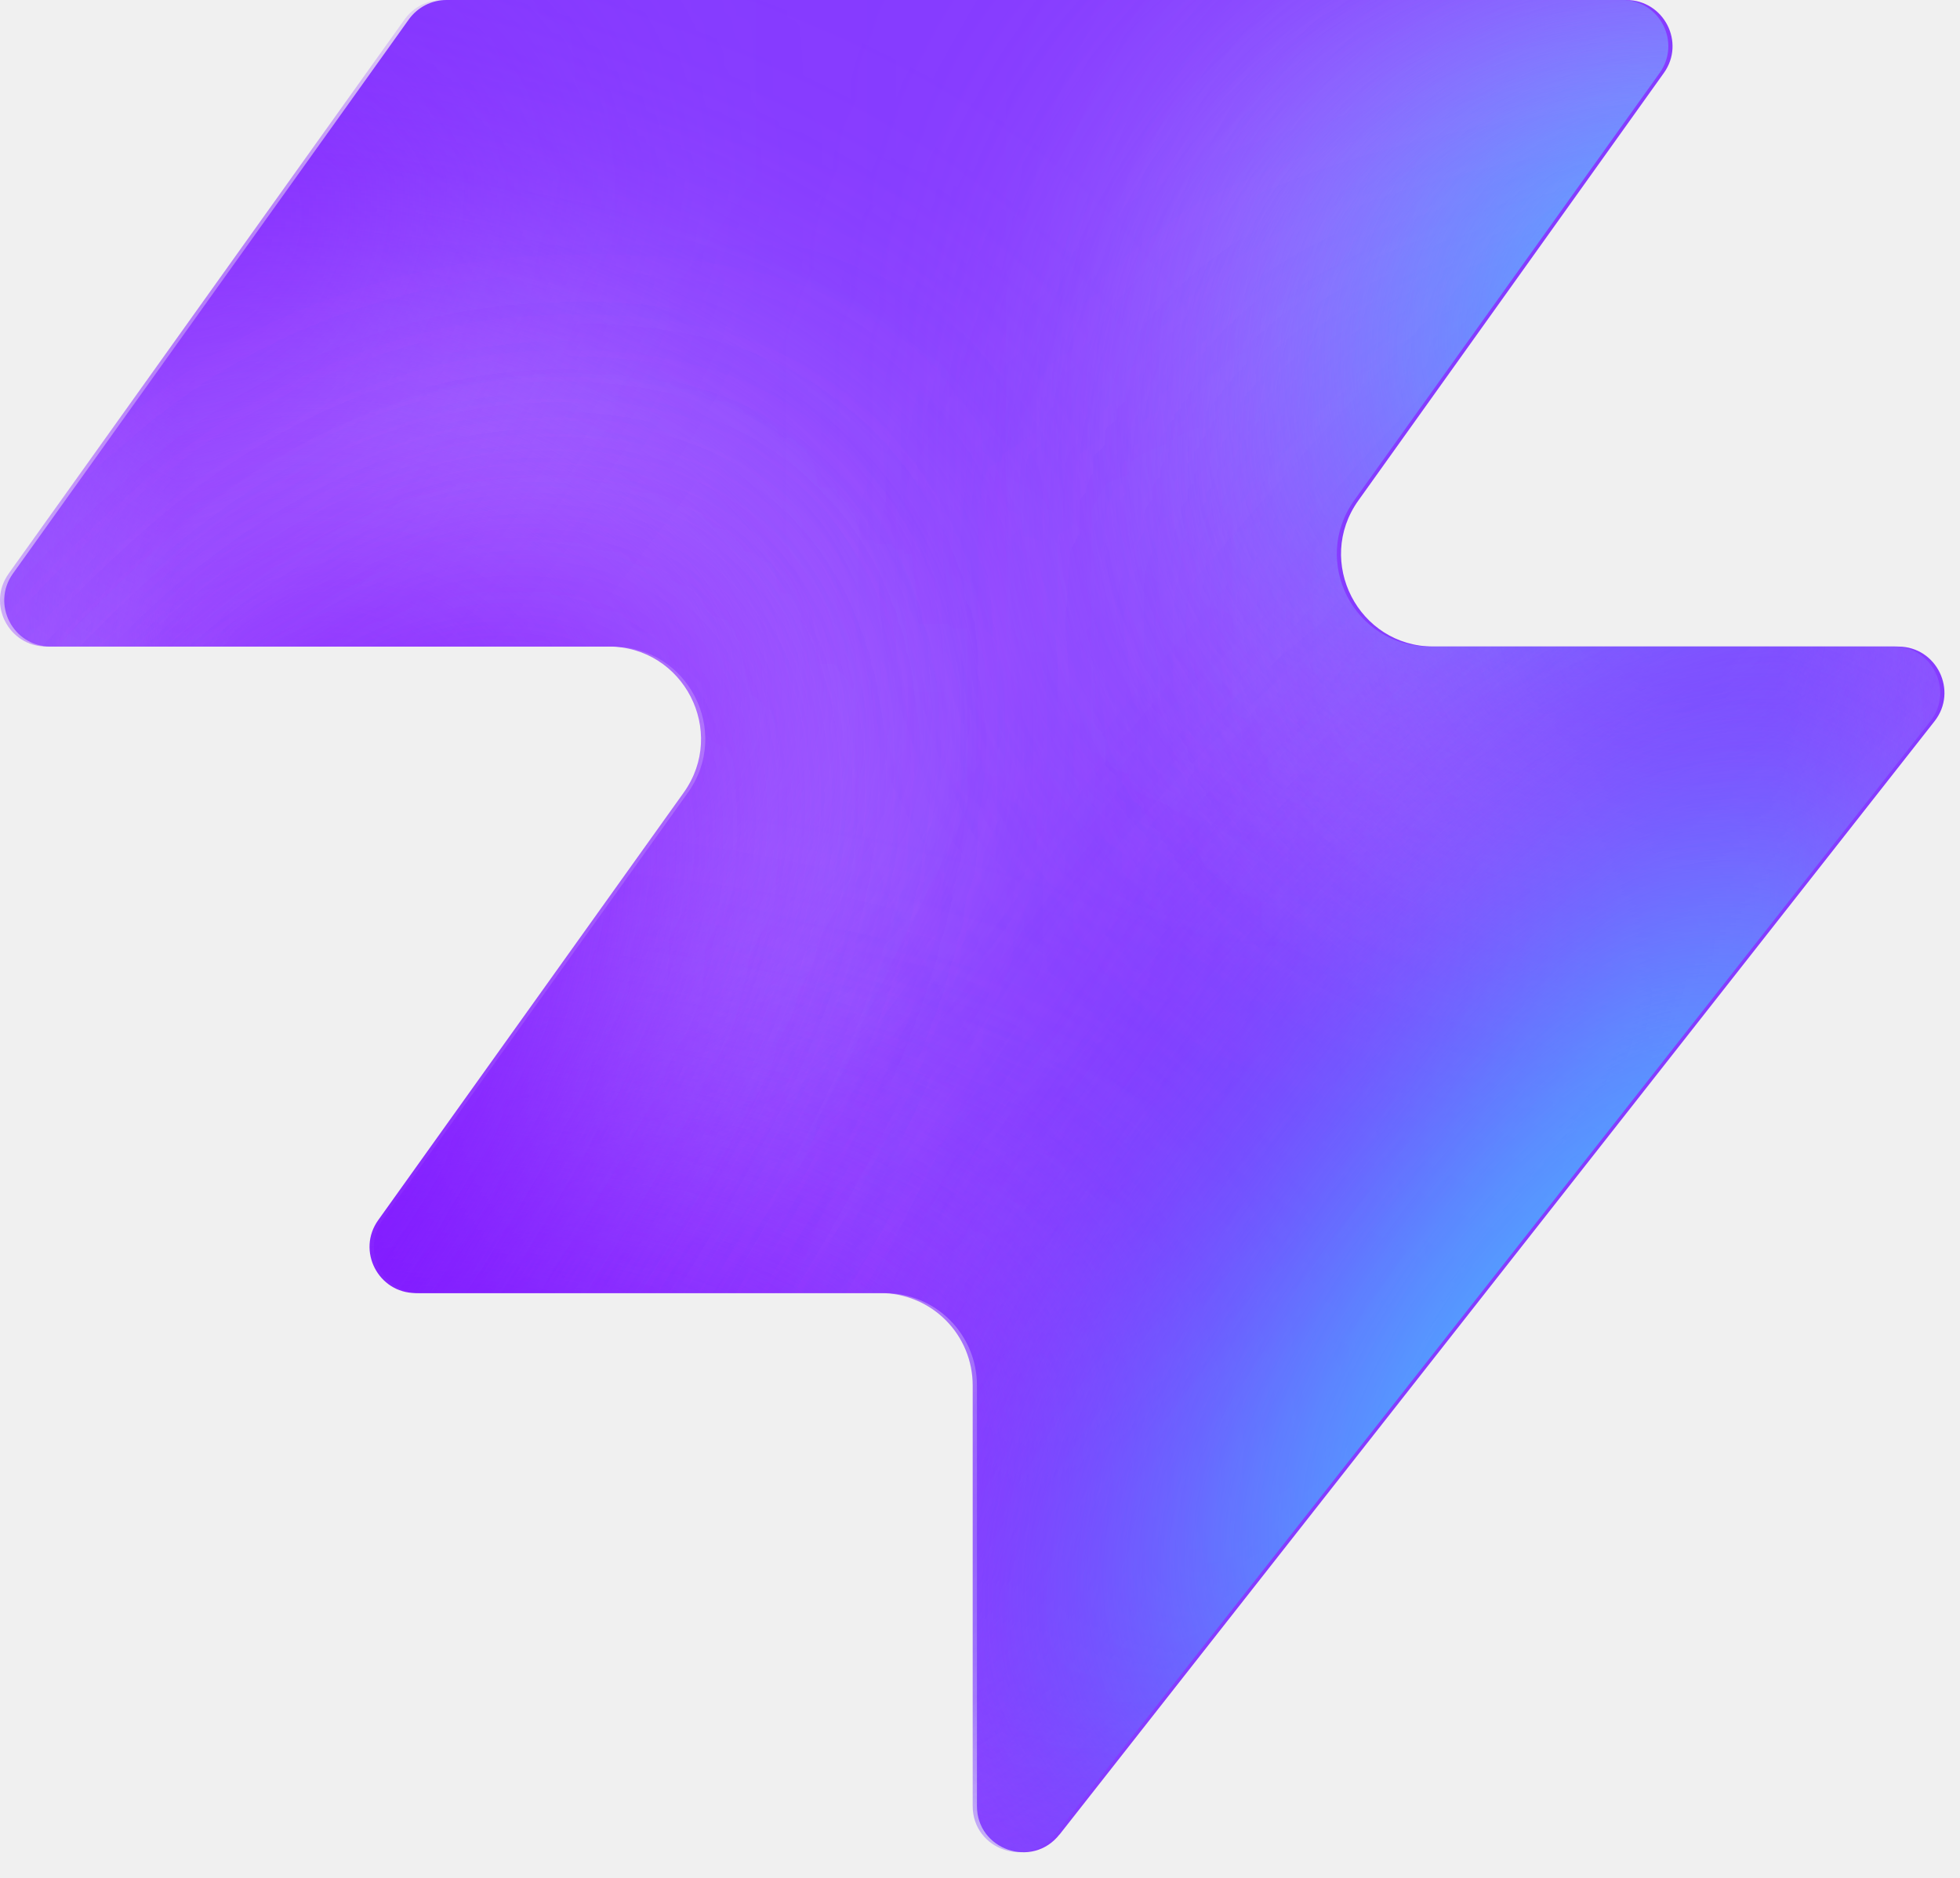
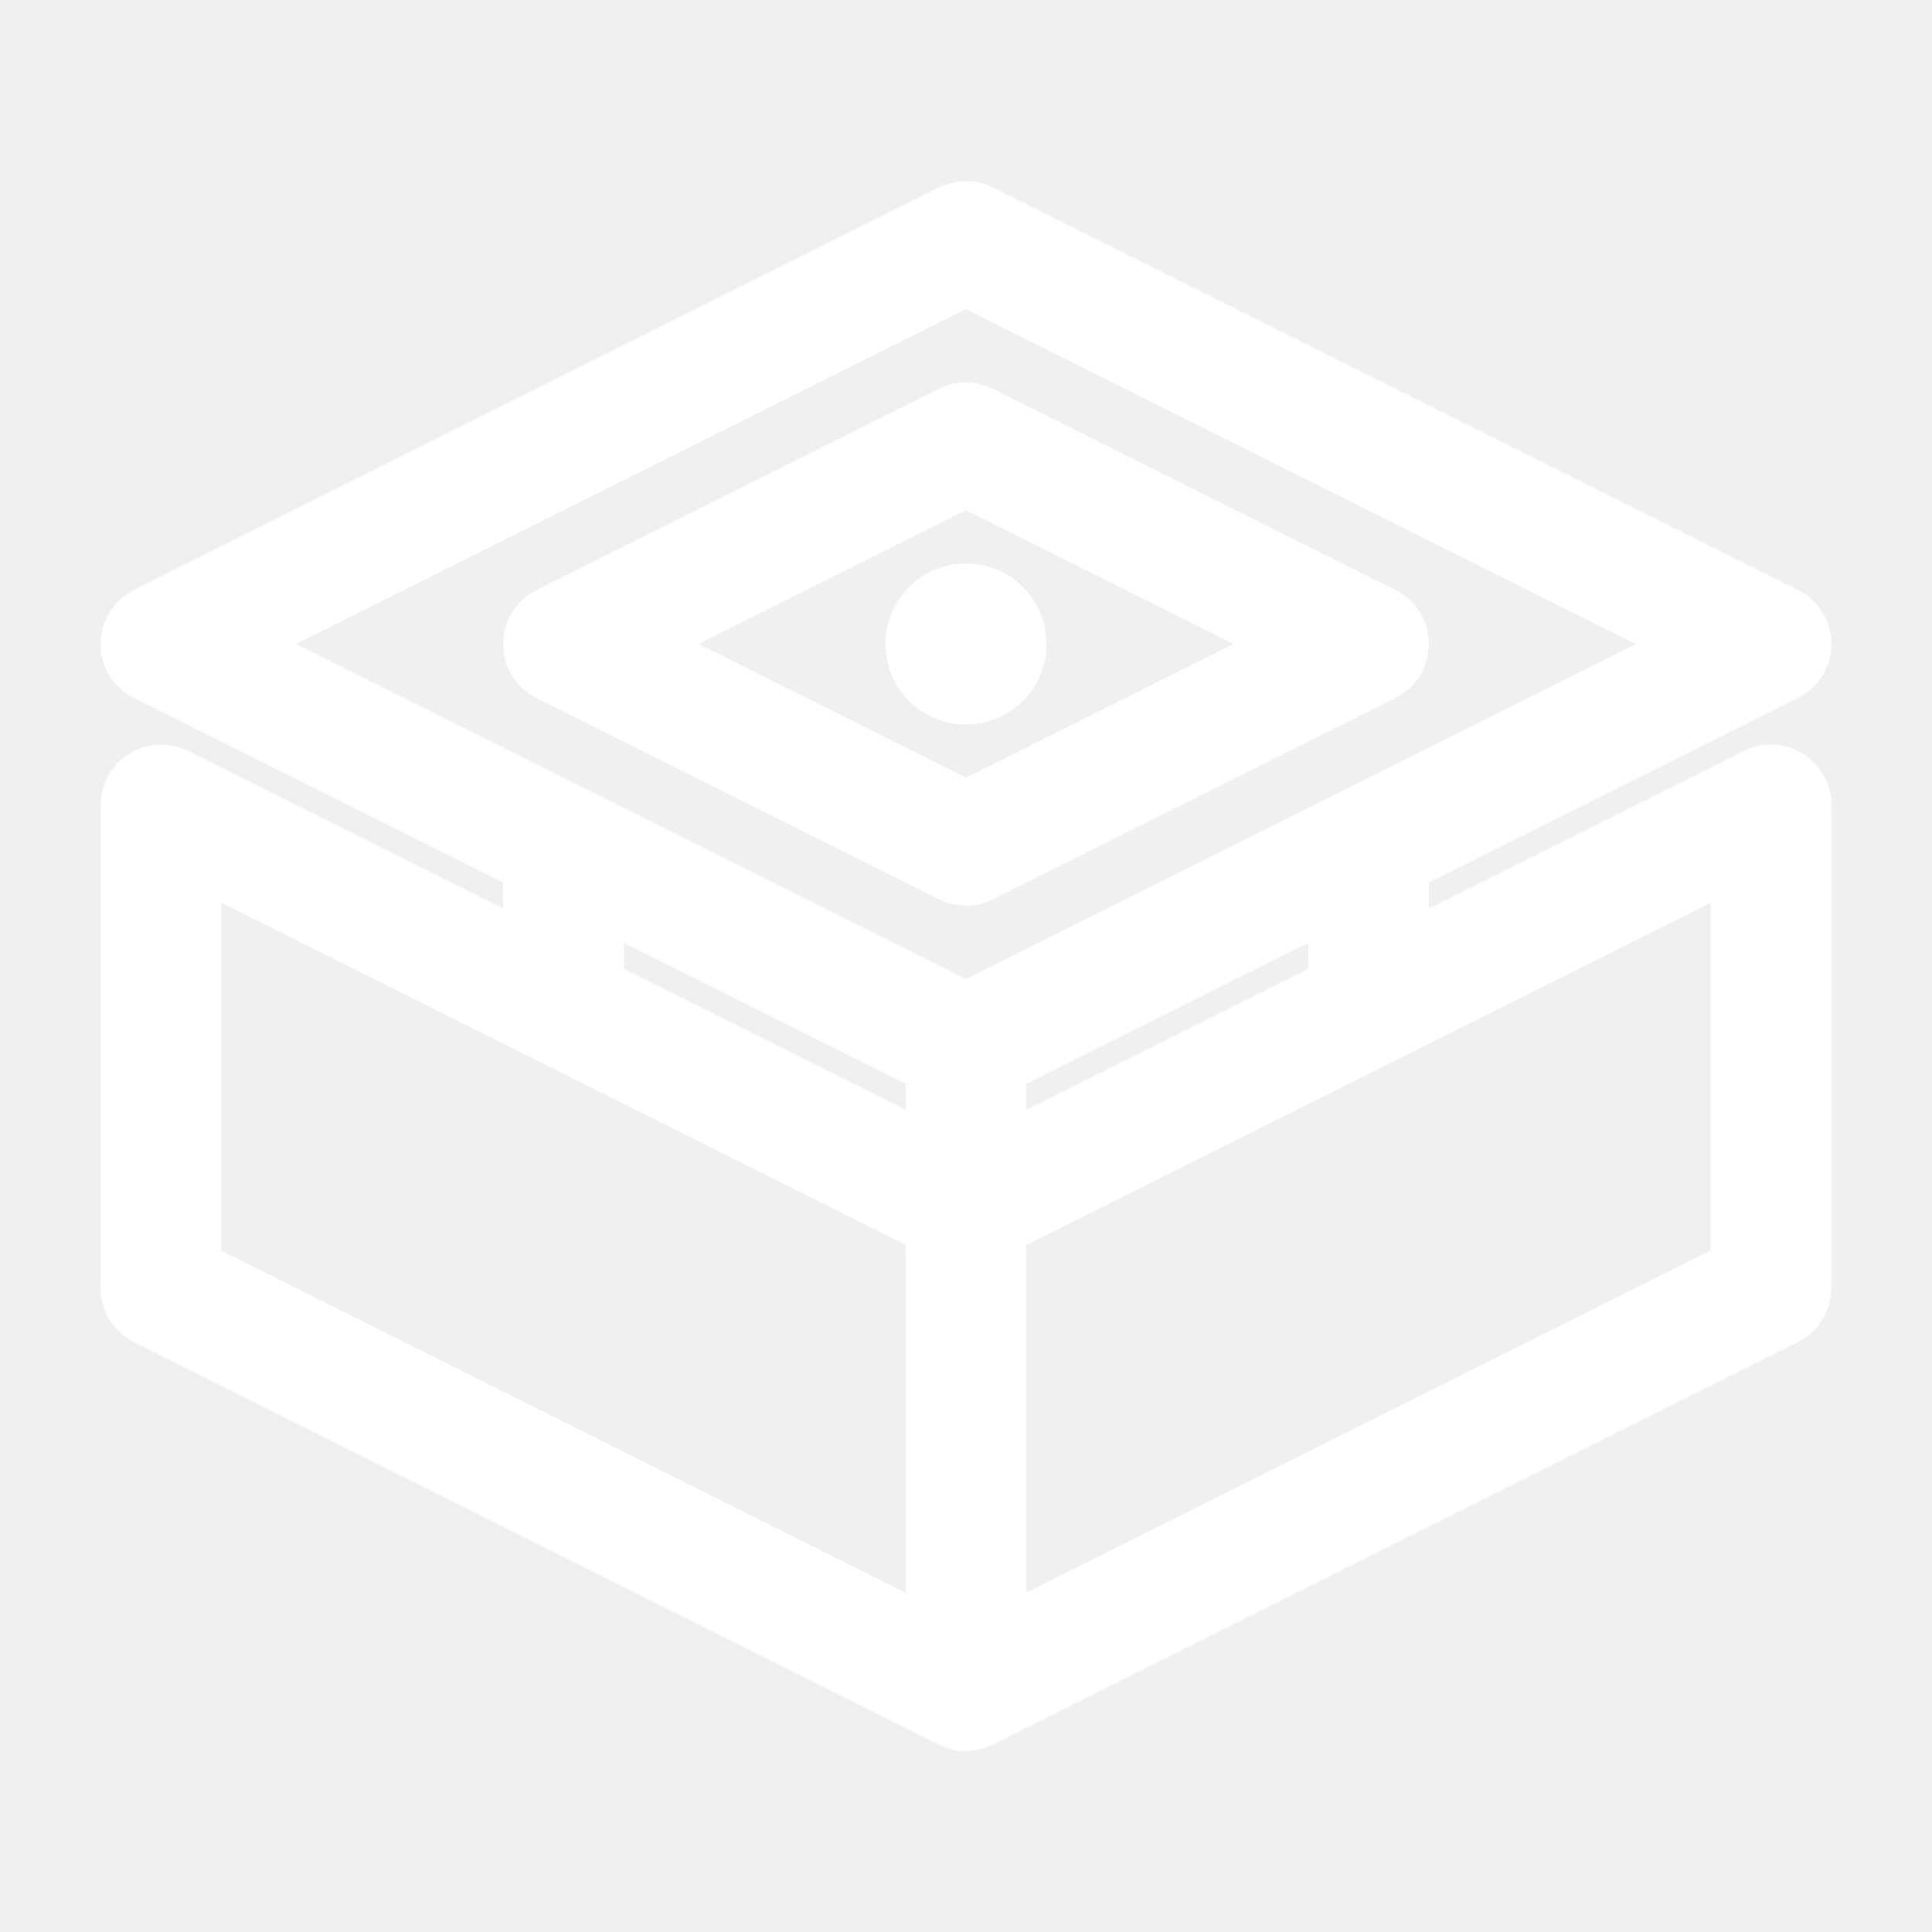
- <svg xmlns="http://www.w3.org/2000/svg" width="48" height="46" fill="none" viewBox="0 0 48 46">
-   <path fill="#863bff" d="M25.946 44.938c-.664.845-2.021.375-2.021-.698V33.937a2.26 2.26 0 0 0-2.262-2.262H10.287c-.92 0-1.456-1.04-.92-1.788l7.48-10.471c1.07-1.497 0-3.578-1.842-3.578H1.237c-.92 0-1.456-1.04-.92-1.788L10.013.474c.214-.297.556-.474.92-.474h28.894c.92 0 1.456 1.04.92 1.788l-7.48 10.471c-1.07 1.498 0 3.579 1.842 3.579h11.377c.943 0 1.473 1.088.89 1.83L25.947 44.94z" style="fill:#863bff;fill:color(display-p3 .525 .23 1);fill-opacity:1" />
-   <mask id="a" width="48" height="46" x="0" y="0" maskUnits="userSpaceOnUse" style="mask-type:alpha">
-     <path fill="#000" d="M25.842 44.938c-.664.844-2.021.375-2.021-.698V33.937a2.26 2.26 0 0 0-2.262-2.262H10.183c-.92 0-1.456-1.04-.92-1.788l7.48-10.471c1.07-1.498 0-3.579-1.842-3.579H1.133c-.92 0-1.456-1.04-.92-1.787L9.91.473c.214-.297.556-.474.92-.474h28.894c.92 0 1.456 1.04.92 1.788l-7.48 10.471c-1.07 1.498 0 3.578 1.842 3.578h11.377c.943 0 1.473 1.088.89 1.832L25.843 44.94z" style="fill:#000;fill-opacity:1" />
-   </mask>
-   <g mask="url(#a)">
-     <g filter="url(#b)">
-       <ellipse cx="5.508" cy="14.704" fill="#ede6ff" rx="5.508" ry="14.704" style="fill:#ede6ff;fill:color(display-p3 .927 .903 1);fill-opacity:1" transform="matrix(.00324 1 1 -.00324 -4.47 31.516)" />
-     </g>
-     <g filter="url(#c)">
-       <ellipse cx="10.399" cy="29.851" fill="#ede6ff" rx="10.399" ry="29.851" style="fill:#ede6ff;fill:color(display-p3 .927 .903 1);fill-opacity:1" transform="matrix(.00324 1 1 -.00324 -39.328 7.883)" />
-     </g>
-     <g filter="url(#d)">
-       <ellipse cx="5.508" cy="30.487" fill="#7e14ff" rx="5.508" ry="30.487" style="fill:#7e14ff;fill:color(display-p3 .492 .077 1);fill-opacity:1" transform="rotate(89.814 -25.913 -14.639)scale(1 -1)" />
-     </g>
-     <g filter="url(#e)">
-       <ellipse cx="5.508" cy="30.599" fill="#7e14ff" rx="5.508" ry="30.599" style="fill:#7e14ff;fill:color(display-p3 .492 .077 1);fill-opacity:1" transform="rotate(89.814 -32.644 -3.334)scale(1 -1)" />
-     </g>
-     <g filter="url(#f)">
-       <ellipse cx="5.508" cy="30.599" fill="#7e14ff" rx="5.508" ry="30.599" style="fill:#7e14ff;fill:color(display-p3 .492 .077 1);fill-opacity:1" transform="matrix(.00324 1 1 -.00324 -34.34 30.47)" />
-     </g>
-     <g filter="url(#g)">
-       <ellipse cx="14.072" cy="22.078" fill="#ede6ff" rx="14.072" ry="22.078" style="fill:#ede6ff;fill:color(display-p3 .927 .903 1);fill-opacity:1" transform="rotate(93.35 24.506 48.493)scale(-1 1)" />
-     </g>
-     <g filter="url(#h)">
-       <ellipse cx="3.47" cy="21.501" fill="#7e14ff" rx="3.47" ry="21.501" style="fill:#7e14ff;fill:color(display-p3 .492 .077 1);fill-opacity:1" transform="rotate(89.009 28.708 47.59)scale(-1 1)" />
-     </g>
-     <g filter="url(#i)">
-       <ellipse cx="3.47" cy="21.501" fill="#7e14ff" rx="3.47" ry="21.501" style="fill:#7e14ff;fill:color(display-p3 .492 .077 1);fill-opacity:1" transform="rotate(89.009 28.708 47.59)scale(-1 1)" />
-     </g>
-     <g filter="url(#j)">
-       <ellipse cx=".387" cy="8.972" fill="#7e14ff" rx="4.407" ry="29.108" style="fill:#7e14ff;fill:color(display-p3 .492 .077 1);fill-opacity:1" transform="rotate(39.51 .387 8.972)" />
-     </g>
-     <g filter="url(#k)">
-       <ellipse cx="47.523" cy="-6.092" fill="#7e14ff" rx="4.407" ry="29.108" style="fill:#7e14ff;fill:color(display-p3 .492 .077 1);fill-opacity:1" transform="rotate(37.892 47.523 -6.092)" />
-     </g>
-     <g filter="url(#l)">
-       <ellipse cx="41.412" cy="6.333" fill="#47bfff" rx="5.971" ry="9.665" style="fill:#47bfff;fill:color(display-p3 .28 .748 1);fill-opacity:1" transform="rotate(37.892 41.412 6.333)" />
-     </g>
-     <g filter="url(#m)">
-       <ellipse cx="-1.879" cy="38.332" fill="#7e14ff" rx="4.407" ry="29.108" style="fill:#7e14ff;fill:color(display-p3 .492 .077 1);fill-opacity:1" transform="rotate(37.892 -1.88 38.332)" />
-     </g>
-     <g filter="url(#n)">
-       <ellipse cx="-1.879" cy="38.332" fill="#7e14ff" rx="4.407" ry="29.108" style="fill:#7e14ff;fill:color(display-p3 .492 .077 1);fill-opacity:1" transform="rotate(37.892 -1.88 38.332)" />
-     </g>
-     <g filter="url(#o)">
-       <ellipse cx="35.651" cy="29.907" fill="#7e14ff" rx="4.407" ry="29.108" style="fill:#7e14ff;fill:color(display-p3 .492 .077 1);fill-opacity:1" transform="rotate(37.892 35.651 29.907)" />
-     </g>
-     <g filter="url(#p)">
-       <ellipse cx="38.418" cy="32.4" fill="#47bfff" rx="5.971" ry="15.297" style="fill:#47bfff;fill:color(display-p3 .28 .748 1);fill-opacity:1" transform="rotate(37.892 38.418 32.4)" />
-     </g>
-   </g>
-   <defs>
-     <filter id="b" width="60.045" height="41.654" x="-19.77" y="16.149" color-interpolation-filters="sRGB" filterUnits="userSpaceOnUse">
-       <feFlood flood-opacity="0" result="BackgroundImageFix" />
-       <feBlend in="SourceGraphic" in2="BackgroundImageFix" result="shape" />
-       <feGaussianBlur result="effect1_foregroundBlur_2002_17158" stdDeviation="7.659" />
-     </filter>
-     <filter id="c" width="90.34" height="51.437" x="-54.613" y="-7.533" color-interpolation-filters="sRGB" filterUnits="userSpaceOnUse">
-       <feFlood flood-opacity="0" result="BackgroundImageFix" />
-       <feBlend in="SourceGraphic" in2="BackgroundImageFix" result="shape" />
-       <feGaussianBlur result="effect1_foregroundBlur_2002_17158" stdDeviation="7.659" />
-     </filter>
-     <filter id="d" width="79.355" height="29.4" x="-49.64" y="2.03" color-interpolation-filters="sRGB" filterUnits="userSpaceOnUse">
-       <feFlood flood-opacity="0" result="BackgroundImageFix" />
-       <feBlend in="SourceGraphic" in2="BackgroundImageFix" result="shape" />
-       <feGaussianBlur result="effect1_foregroundBlur_2002_17158" stdDeviation="4.596" />
-     </filter>
-     <filter id="e" width="79.579" height="29.4" x="-45.045" y="20.029" color-interpolation-filters="sRGB" filterUnits="userSpaceOnUse">
-       <feFlood flood-opacity="0" result="BackgroundImageFix" />
-       <feBlend in="SourceGraphic" in2="BackgroundImageFix" result="shape" />
-       <feGaussianBlur result="effect1_foregroundBlur_2002_17158" stdDeviation="4.596" />
-     </filter>
-     <filter id="f" width="79.579" height="29.4" x="-43.513" y="21.178" color-interpolation-filters="sRGB" filterUnits="userSpaceOnUse">
-       <feFlood flood-opacity="0" result="BackgroundImageFix" />
-       <feBlend in="SourceGraphic" in2="BackgroundImageFix" result="shape" />
-       <feGaussianBlur result="effect1_foregroundBlur_2002_17158" stdDeviation="4.596" />
-     </filter>
-     <filter id="g" width="74.749" height="58.852" x="15.756" y="-17.901" color-interpolation-filters="sRGB" filterUnits="userSpaceOnUse">
-       <feFlood flood-opacity="0" result="BackgroundImageFix" />
-       <feBlend in="SourceGraphic" in2="BackgroundImageFix" result="shape" />
-       <feGaussianBlur result="effect1_foregroundBlur_2002_17158" stdDeviation="7.659" />
-     </filter>
-     <filter id="h" width="61.377" height="25.362" x="23.548" y="2.284" color-interpolation-filters="sRGB" filterUnits="userSpaceOnUse">
-       <feFlood flood-opacity="0" result="BackgroundImageFix" />
-       <feBlend in="SourceGraphic" in2="BackgroundImageFix" result="shape" />
-       <feGaussianBlur result="effect1_foregroundBlur_2002_17158" stdDeviation="4.596" />
-     </filter>
-     <filter id="i" width="61.377" height="25.362" x="23.548" y="2.284" color-interpolation-filters="sRGB" filterUnits="userSpaceOnUse">
-       <feFlood flood-opacity="0" result="BackgroundImageFix" />
-       <feBlend in="SourceGraphic" in2="BackgroundImageFix" result="shape" />
-       <feGaussianBlur result="effect1_foregroundBlur_2002_17158" stdDeviation="4.596" />
-     </filter>
-     <filter id="j" width="56.045" height="63.649" x="-27.636" y="-22.853" color-interpolation-filters="sRGB" filterUnits="userSpaceOnUse">
-       <feFlood flood-opacity="0" result="BackgroundImageFix" />
-       <feBlend in="SourceGraphic" in2="BackgroundImageFix" result="shape" />
-       <feGaussianBlur result="effect1_foregroundBlur_2002_17158" stdDeviation="4.596" />
-     </filter>
-     <filter id="k" width="54.814" height="64.646" x="20.116" y="-38.415" color-interpolation-filters="sRGB" filterUnits="userSpaceOnUse">
-       <feFlood flood-opacity="0" result="BackgroundImageFix" />
-       <feBlend in="SourceGraphic" in2="BackgroundImageFix" result="shape" />
-       <feGaussianBlur result="effect1_foregroundBlur_2002_17158" stdDeviation="4.596" />
-     </filter>
-     <filter id="l" width="33.541" height="35.313" x="24.641" y="-11.323" color-interpolation-filters="sRGB" filterUnits="userSpaceOnUse">
-       <feFlood flood-opacity="0" result="BackgroundImageFix" />
-       <feBlend in="SourceGraphic" in2="BackgroundImageFix" result="shape" />
-       <feGaussianBlur result="effect1_foregroundBlur_2002_17158" stdDeviation="4.596" />
-     </filter>
-     <filter id="m" width="54.814" height="64.646" x="-29.286" y="6.009" color-interpolation-filters="sRGB" filterUnits="userSpaceOnUse">
-       <feFlood flood-opacity="0" result="BackgroundImageFix" />
-       <feBlend in="SourceGraphic" in2="BackgroundImageFix" result="shape" />
-       <feGaussianBlur result="effect1_foregroundBlur_2002_17158" stdDeviation="4.596" />
-     </filter>
-     <filter id="n" width="54.814" height="64.646" x="-29.286" y="6.009" color-interpolation-filters="sRGB" filterUnits="userSpaceOnUse">
-       <feFlood flood-opacity="0" result="BackgroundImageFix" />
-       <feBlend in="SourceGraphic" in2="BackgroundImageFix" result="shape" />
-       <feGaussianBlur result="effect1_foregroundBlur_2002_17158" stdDeviation="4.596" />
-     </filter>
-     <filter id="o" width="54.814" height="64.646" x="8.244" y="-2.416" color-interpolation-filters="sRGB" filterUnits="userSpaceOnUse">
-       <feFlood flood-opacity="0" result="BackgroundImageFix" />
-       <feBlend in="SourceGraphic" in2="BackgroundImageFix" result="shape" />
-       <feGaussianBlur result="effect1_foregroundBlur_2002_17158" stdDeviation="4.596" />
-     </filter>
-     <filter id="p" width="39.409" height="43.623" x="18.713" y="10.588" color-interpolation-filters="sRGB" filterUnits="userSpaceOnUse">
-       <feFlood flood-opacity="0" result="BackgroundImageFix" />
-       <feBlend in="SourceGraphic" in2="BackgroundImageFix" result="shape" />
-       <feGaussianBlur result="effect1_foregroundBlur_2002_17158" stdDeviation="4.596" />
-     </filter>
-   </defs>
+ <svg xmlns="http://www.w3.org/2000/svg" viewBox="0 0 24 24" fill="none">
+   <path d="M12 15L2 10V16L12 21L22 16V10L12 15Z" stroke="#ffffff" stroke-width="1.5" stroke-linecap="round" stroke-linejoin="round" />
+   <path d="M12 15V21" stroke="#ffffff" stroke-width="1.5" stroke-linecap="round" stroke-linejoin="round" />
+   <path d="M12 3L22 8L12 13L2 8L12 3Z" stroke="#ffffff" stroke-width="1.5" stroke-linecap="round" stroke-linejoin="round" />
+   <path d="M12 5.5L17 8L12 10.5L7 8L12 5.5Z" stroke="#ffffff" stroke-width="1.5" stroke-linecap="round" stroke-linejoin="round" />
+   <path d="M7 12.5V10.5" stroke="#ffffff" stroke-width="1.5" stroke-linecap="round" />
+   <path d="M17 12.5V10.5" stroke="#ffffff" stroke-width="1.5" stroke-linecap="round" />
+   <path d="M12 15V13" stroke="#ffffff" stroke-width="1.5" stroke-linecap="round" />
+   <circle cx="12" cy="8" r="1" fill="#ffffff" />
</svg>
